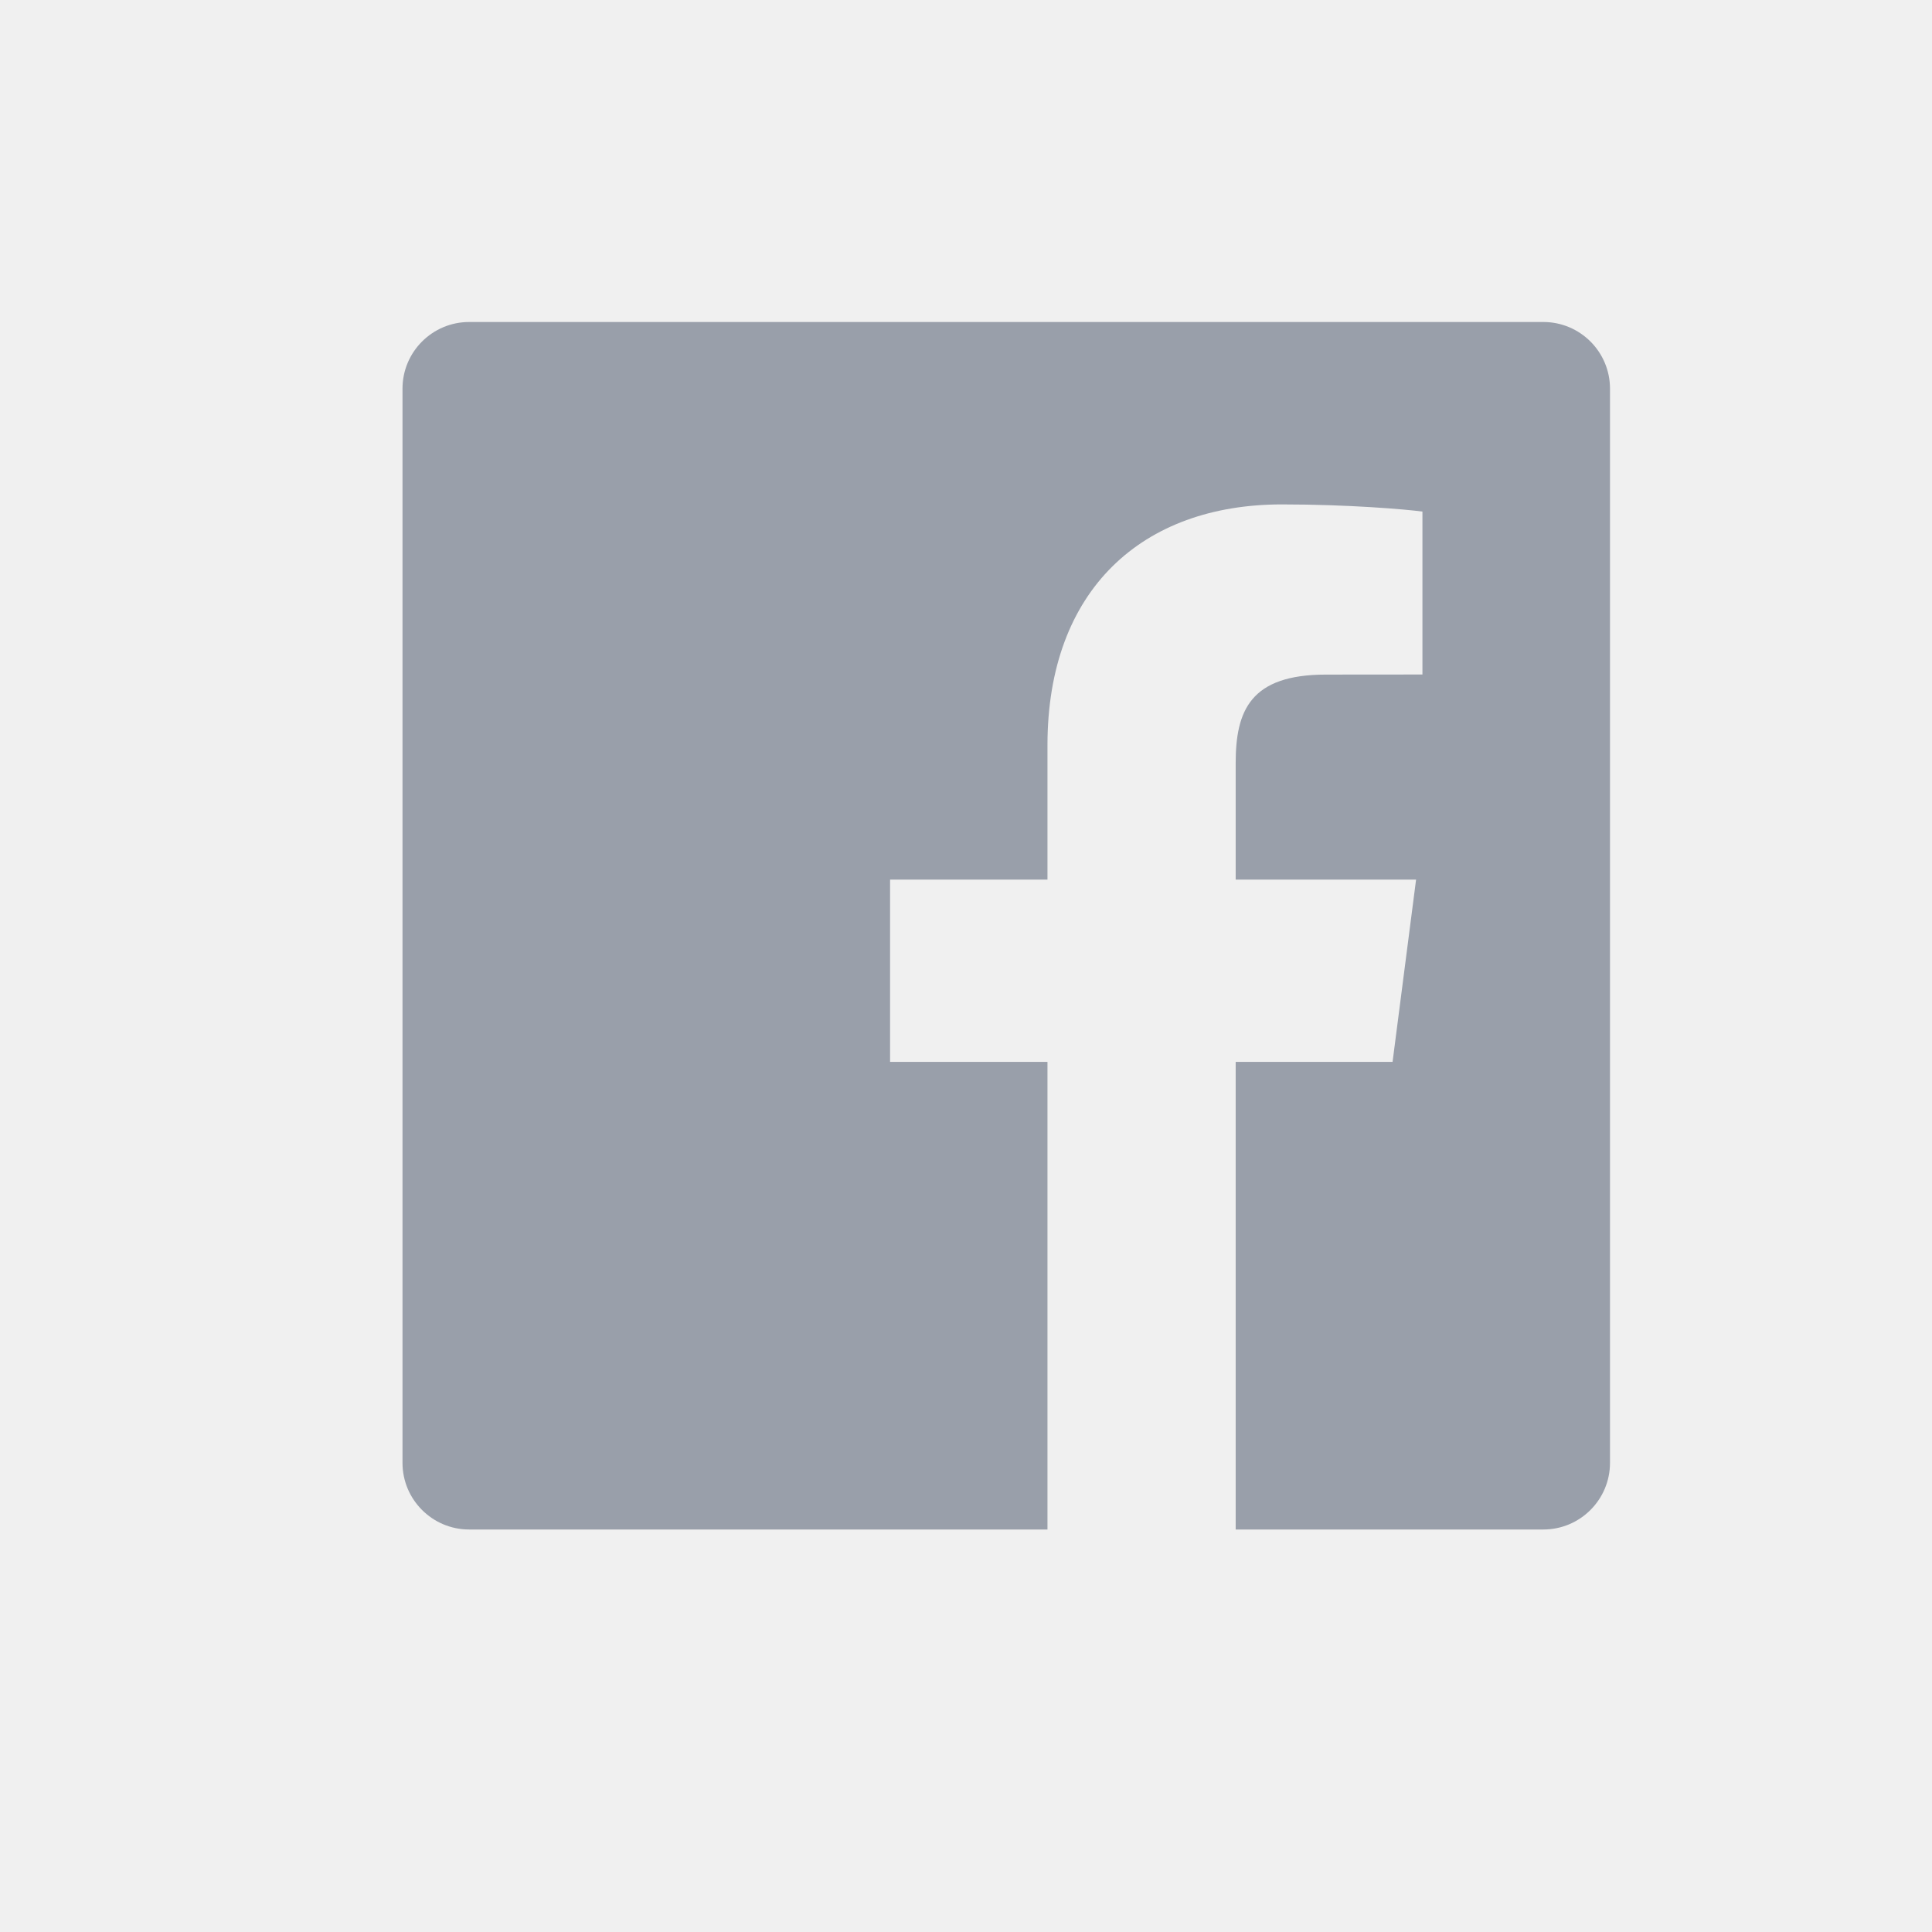
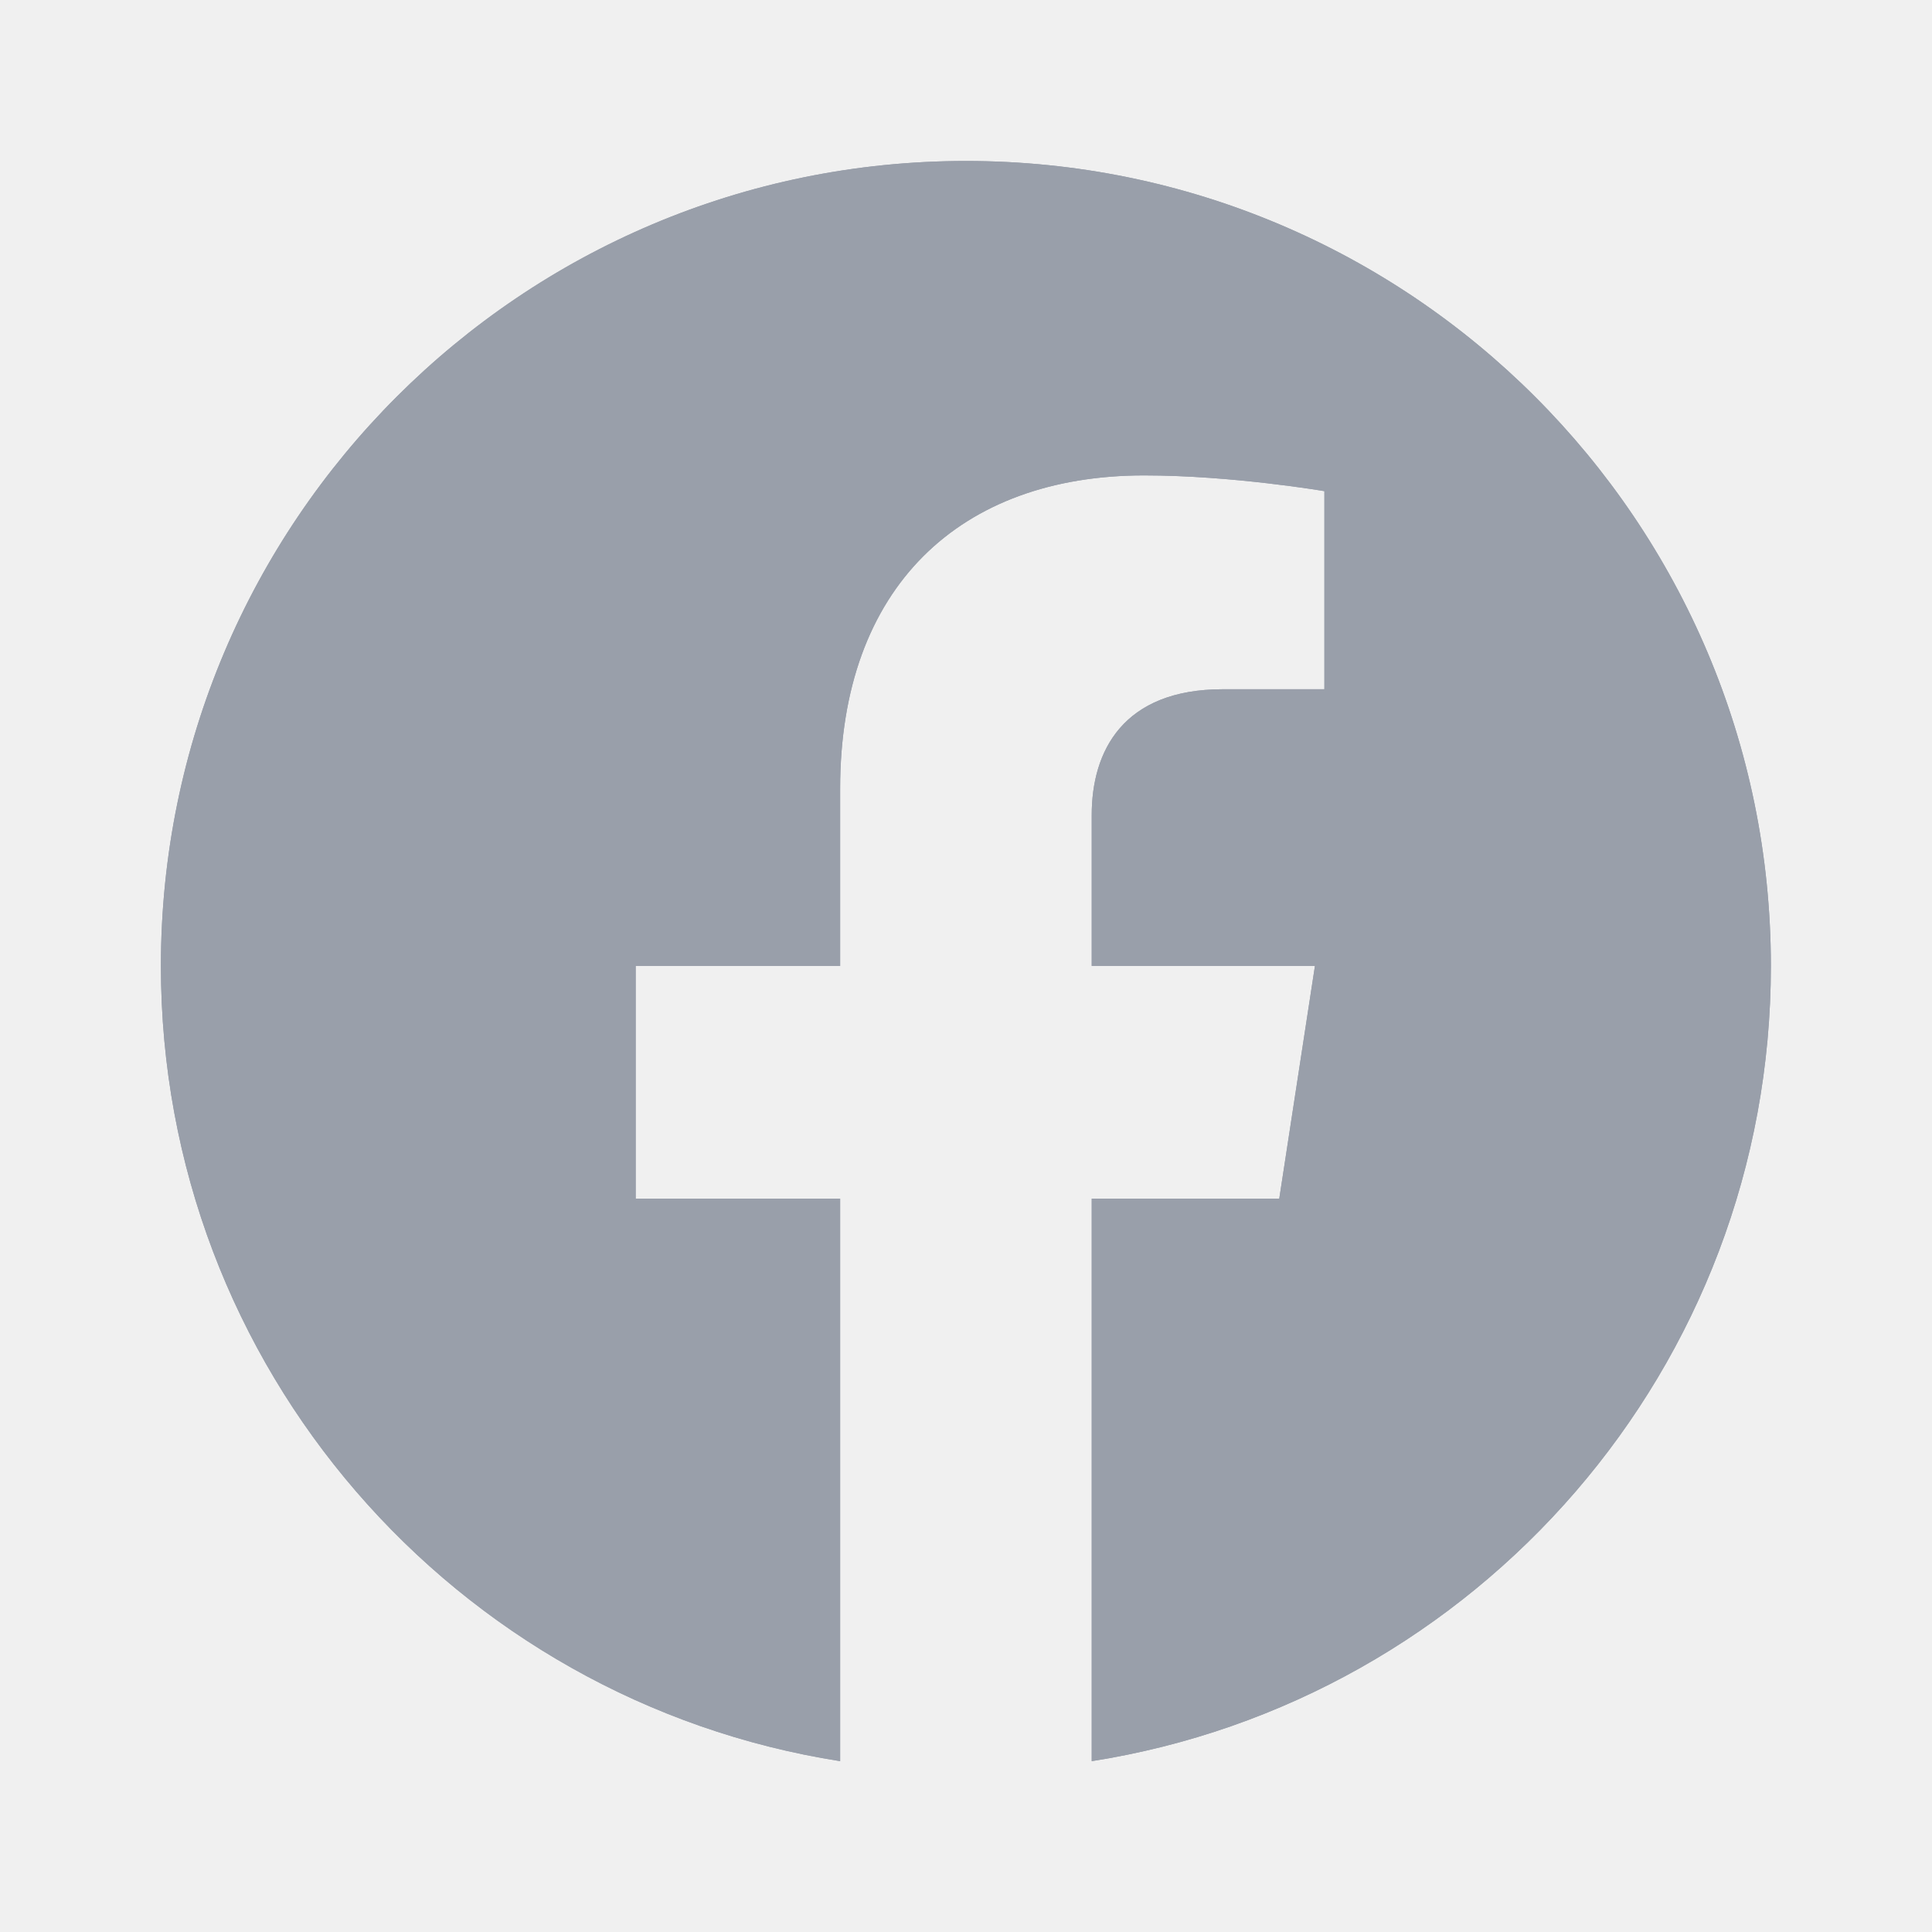
- <svg xmlns="http://www.w3.org/2000/svg" width="24px" height="24px" viewBox="0 0 24 24" version="1.1">
-   <defs />
-   <g id="guide" stroke="none" stroke-width="1" fill="none" fill-rule="evenodd">
-     <g id="icn-facebook" fill="#999FAA">
-       <path d="M19.172,4 L5.828,4 C5.371,4 5,4.371 5,4.828 L5,18.172 C5,18.629 5.371,19 5.828,19 L13.012,19 L13.012,13.191 L11.057,13.191 L11.057,10.927 L13.012,10.927 L13.012,9.258 C13.012,7.32 14.195,6.266 15.924,6.266 C16.751,6.266 17.463,6.327 17.67,6.355 L17.67,8.379 L16.472,8.38 C15.532,8.38 15.35,8.827 15.35,9.482 L15.35,10.927 L17.591,10.927 L17.299,13.191 L15.35,13.191 L15.35,19 L19.172,19 C19.629,19 20,18.629 20,18.172 L20,4.828 C20,4.371 19.629,4 19.172,4" id="Fill-15-Copy" />
-     </g>
-   </g>
+ <svg xmlns="http://www.w3.org/2000/svg" width="28" height="28" viewBox="0 0 28 28" fill="none">
+   <mask id="path-1-inside-1" fill="white">
+     <path fill-rule="evenodd" clip-rule="evenodd" d="M13.999 2.333C20.442 2.333 25.665 7.556 25.665 13.999C25.665 19.822 21.399 24.649 15.822 25.524V17.372H18.54L19.057 13.999H19.057L19.057 13.999H15.822V11.811C15.822 10.888 16.273 9.989 17.723 9.989H19.194V7.118L19.194 7.118C19.194 7.118 17.859 6.89 16.582 6.89C13.918 6.89 12.176 8.505 12.176 11.429V13.999H9.213V17.372H9.213V17.372H12.176V25.524L12.176 25.524C6.598 24.649 2.332 19.822 2.332 13.999C2.332 7.556 7.555 2.333 13.999 2.333Z" />
+   </mask>
+   <path fill-rule="evenodd" clip-rule="evenodd" d="M13.999 2.333C20.442 2.333 25.665 7.556 25.665 13.999C25.665 19.822 21.399 24.649 15.822 25.524V17.372H18.54L19.057 13.999H19.057L19.057 13.999H15.822V11.811C15.822 10.888 16.273 9.989 17.723 9.989H19.194V7.118L19.194 7.118C19.194 7.118 17.859 6.89 16.582 6.89C13.918 6.89 12.176 8.505 12.176 11.429V13.999H9.213V17.372H9.213V17.372H12.176V25.524L12.176 25.524C6.598 24.649 2.332 19.822 2.332 13.999C2.332 7.556 7.555 2.333 13.999 2.333Z" fill="#999FAA" />
+   <path d="M15.822 25.524H14.822V26.693L15.977 26.512L15.822 25.524ZM15.822 17.372V16.372H14.822V17.372H15.822ZM18.54 17.372V18.372H19.398L19.528 17.523L18.54 17.372ZM19.057 13.999L20.046 14.151L20.222 12.999H19.057V13.999ZM19.057 13.999L18.067 13.858L17.904 14.999H19.057V13.999ZM19.057 13.999L20.047 14.141L20.21 12.999H19.057V13.999ZM15.822 13.999H14.822V14.999H15.822V13.999ZM19.194 9.989V10.989H20.194V9.989H19.194ZM19.194 7.118H20.194V6.957L20.144 6.805L19.194 7.118ZM19.194 7.118L20.144 6.805L19.955 6.233L19.362 6.132L19.194 7.118ZM12.176 13.999V14.999H13.176V13.999H12.176ZM9.213 13.999V12.999H8.213V13.999H9.213ZM9.213 17.372H8.213V18.372H9.213V17.372ZM9.213 17.372H10.213V16.372H9.213V17.372ZM9.213 17.372H8.213V18.372H9.213V17.372ZM12.176 17.372H13.176V16.372H12.176V17.372ZM12.176 25.524H11.176V25.664L11.214 25.799L12.176 25.524ZM12.176 25.524L12.021 26.512L13.567 26.755L13.137 25.249L12.176 25.524ZM26.665 13.999C26.665 7.004 20.994 1.333 13.999 1.333V3.333C19.89 3.333 24.665 8.108 24.665 13.999H26.665ZM15.977 26.512C22.033 25.562 26.665 20.323 26.665 13.999H24.665C24.665 19.322 20.765 23.736 15.666 24.536L15.977 26.512ZM14.822 17.372V25.524H16.822V17.372H14.822ZM18.54 16.372H15.822V18.372H18.54V16.372ZM18.069 13.848L17.552 17.22L19.528 17.523L20.046 14.151L18.069 13.848ZM19.057 14.999H19.057V12.999H19.057V14.999ZM20.047 14.141L20.047 14.141L18.067 13.858L18.067 13.858L20.047 14.141ZM19.057 12.999H15.822V14.999H19.057V12.999ZM14.822 11.811V13.999H16.822V11.811H14.822ZM17.723 8.989C16.781 8.989 16 9.29 15.472 9.9C14.969 10.482 14.822 11.204 14.822 11.811H16.822C16.822 11.495 16.901 11.306 16.985 11.208C17.046 11.137 17.215 10.989 17.723 10.989V8.989ZM19.194 8.989H17.723V10.989H19.194V8.989ZM18.194 7.118V9.989H20.194V7.118H18.194ZM20.144 6.805L20.144 6.805L18.244 7.431L18.244 7.431L20.144 6.805ZM19.194 7.118C19.362 6.132 19.362 6.132 19.362 6.132C19.362 6.132 19.362 6.132 19.362 6.132C19.362 6.132 19.361 6.132 19.361 6.132C19.361 6.132 19.36 6.132 19.36 6.132C19.359 6.131 19.358 6.131 19.356 6.131C19.352 6.13 19.348 6.129 19.342 6.128C19.33 6.127 19.313 6.124 19.292 6.12C19.249 6.114 19.188 6.104 19.111 6.093C18.957 6.07 18.74 6.04 18.482 6.01C17.968 5.951 17.274 5.89 16.582 5.89V7.89C17.167 7.89 17.778 7.942 18.252 7.997C18.487 8.024 18.683 8.051 18.82 8.071C18.888 8.081 18.941 8.09 18.976 8.095C18.994 8.098 19.007 8.1 19.015 8.102C19.02 8.102 19.023 8.103 19.024 8.103C19.025 8.103 19.026 8.103 19.026 8.103C19.026 8.103 19.026 8.103 19.026 8.103C19.026 8.103 19.026 8.103 19.026 8.103C19.026 8.103 19.026 8.103 19.026 8.103C19.026 8.103 19.026 8.103 19.194 7.118ZM16.582 5.89C15.048 5.89 13.669 6.359 12.672 7.356C11.675 8.355 11.176 9.767 11.176 11.429H13.176C13.176 10.166 13.548 9.31 14.087 8.77C14.628 8.229 15.452 7.89 16.582 7.89V5.89ZM11.176 11.429V13.999H13.176V11.429H11.176ZM12.176 12.999H9.213V14.999H12.176V12.999ZM8.213 13.999V17.372H10.213V13.999H8.213ZM9.213 18.372H9.213V16.372H9.213V18.372ZM10.213 17.372V17.372H8.213V17.372H10.213ZM12.176 16.372H9.213V18.372H12.176V16.372ZM11.176 17.372V25.524H13.176V17.372H11.176ZM13.137 25.249L13.137 25.249L11.214 25.799L11.214 25.799L13.137 25.249ZM1.332 13.999C1.332 20.323 5.964 25.562 12.021 26.512L12.331 24.536C7.232 23.736 3.332 19.322 3.332 13.999H1.332ZM13.999 1.333C7.003 1.333 1.332 7.004 1.332 13.999H3.332C3.332 8.108 8.108 3.333 13.999 3.333V1.333Z" fill="#999FAA" mask="url(#path-1-inside-1)" />
</svg>
